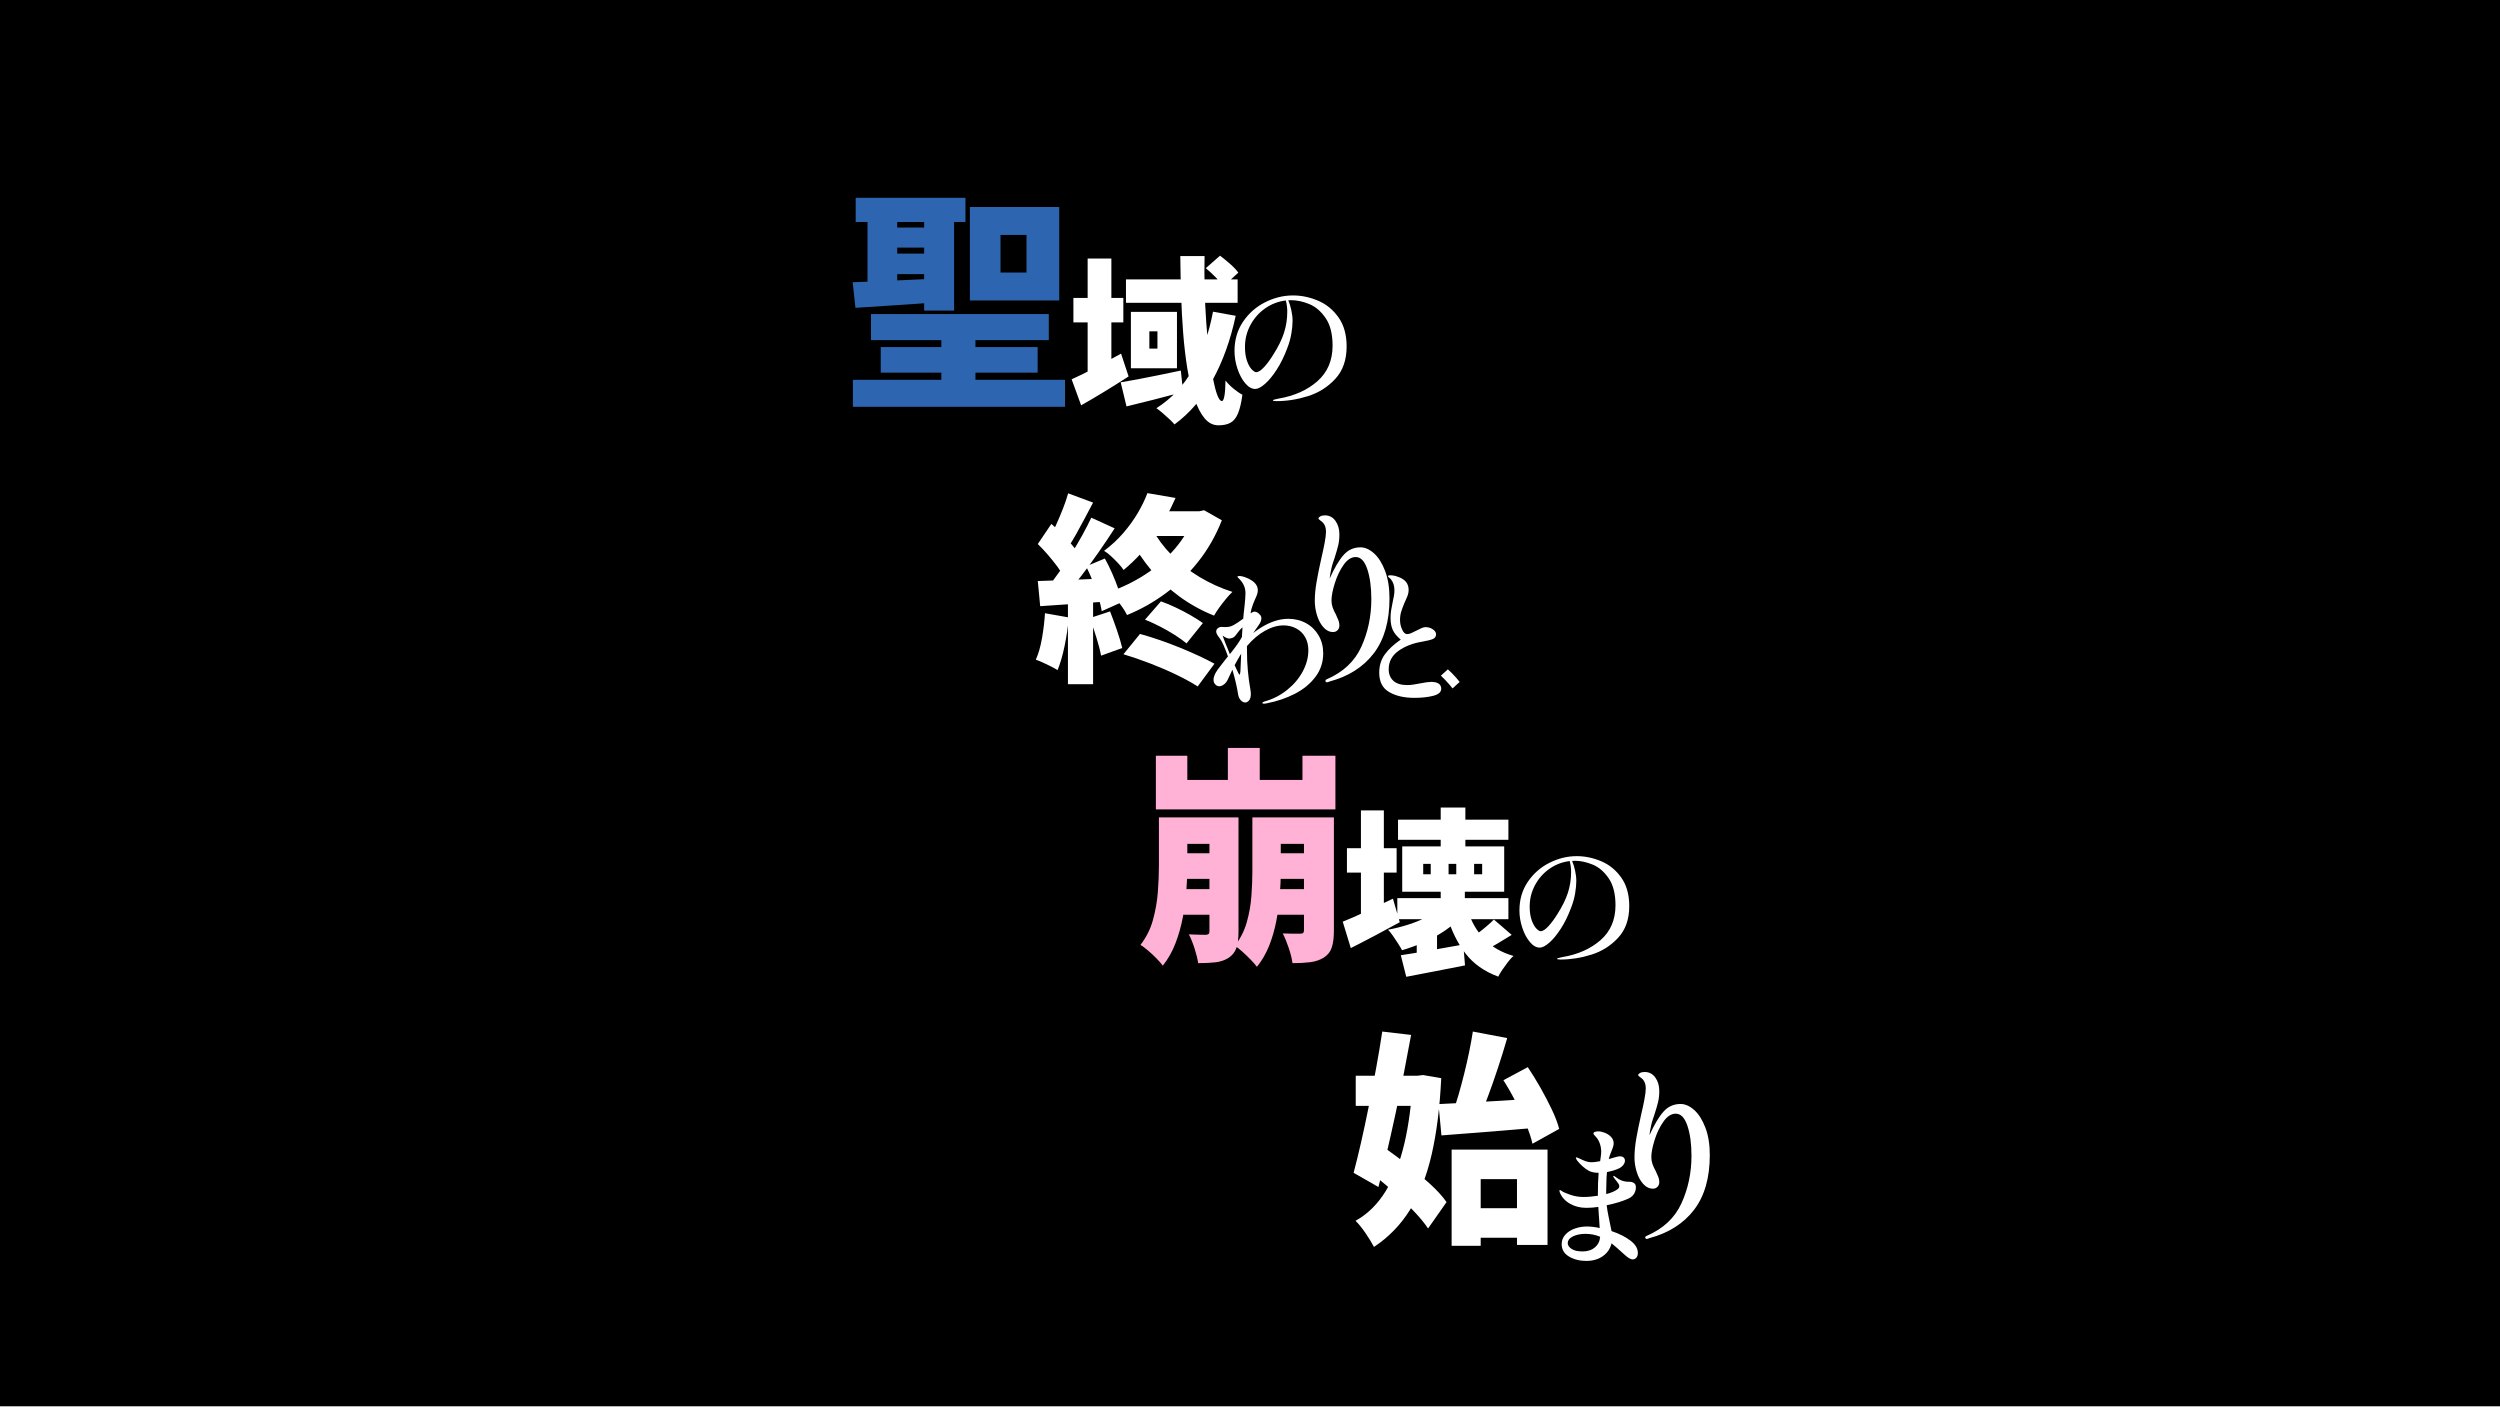
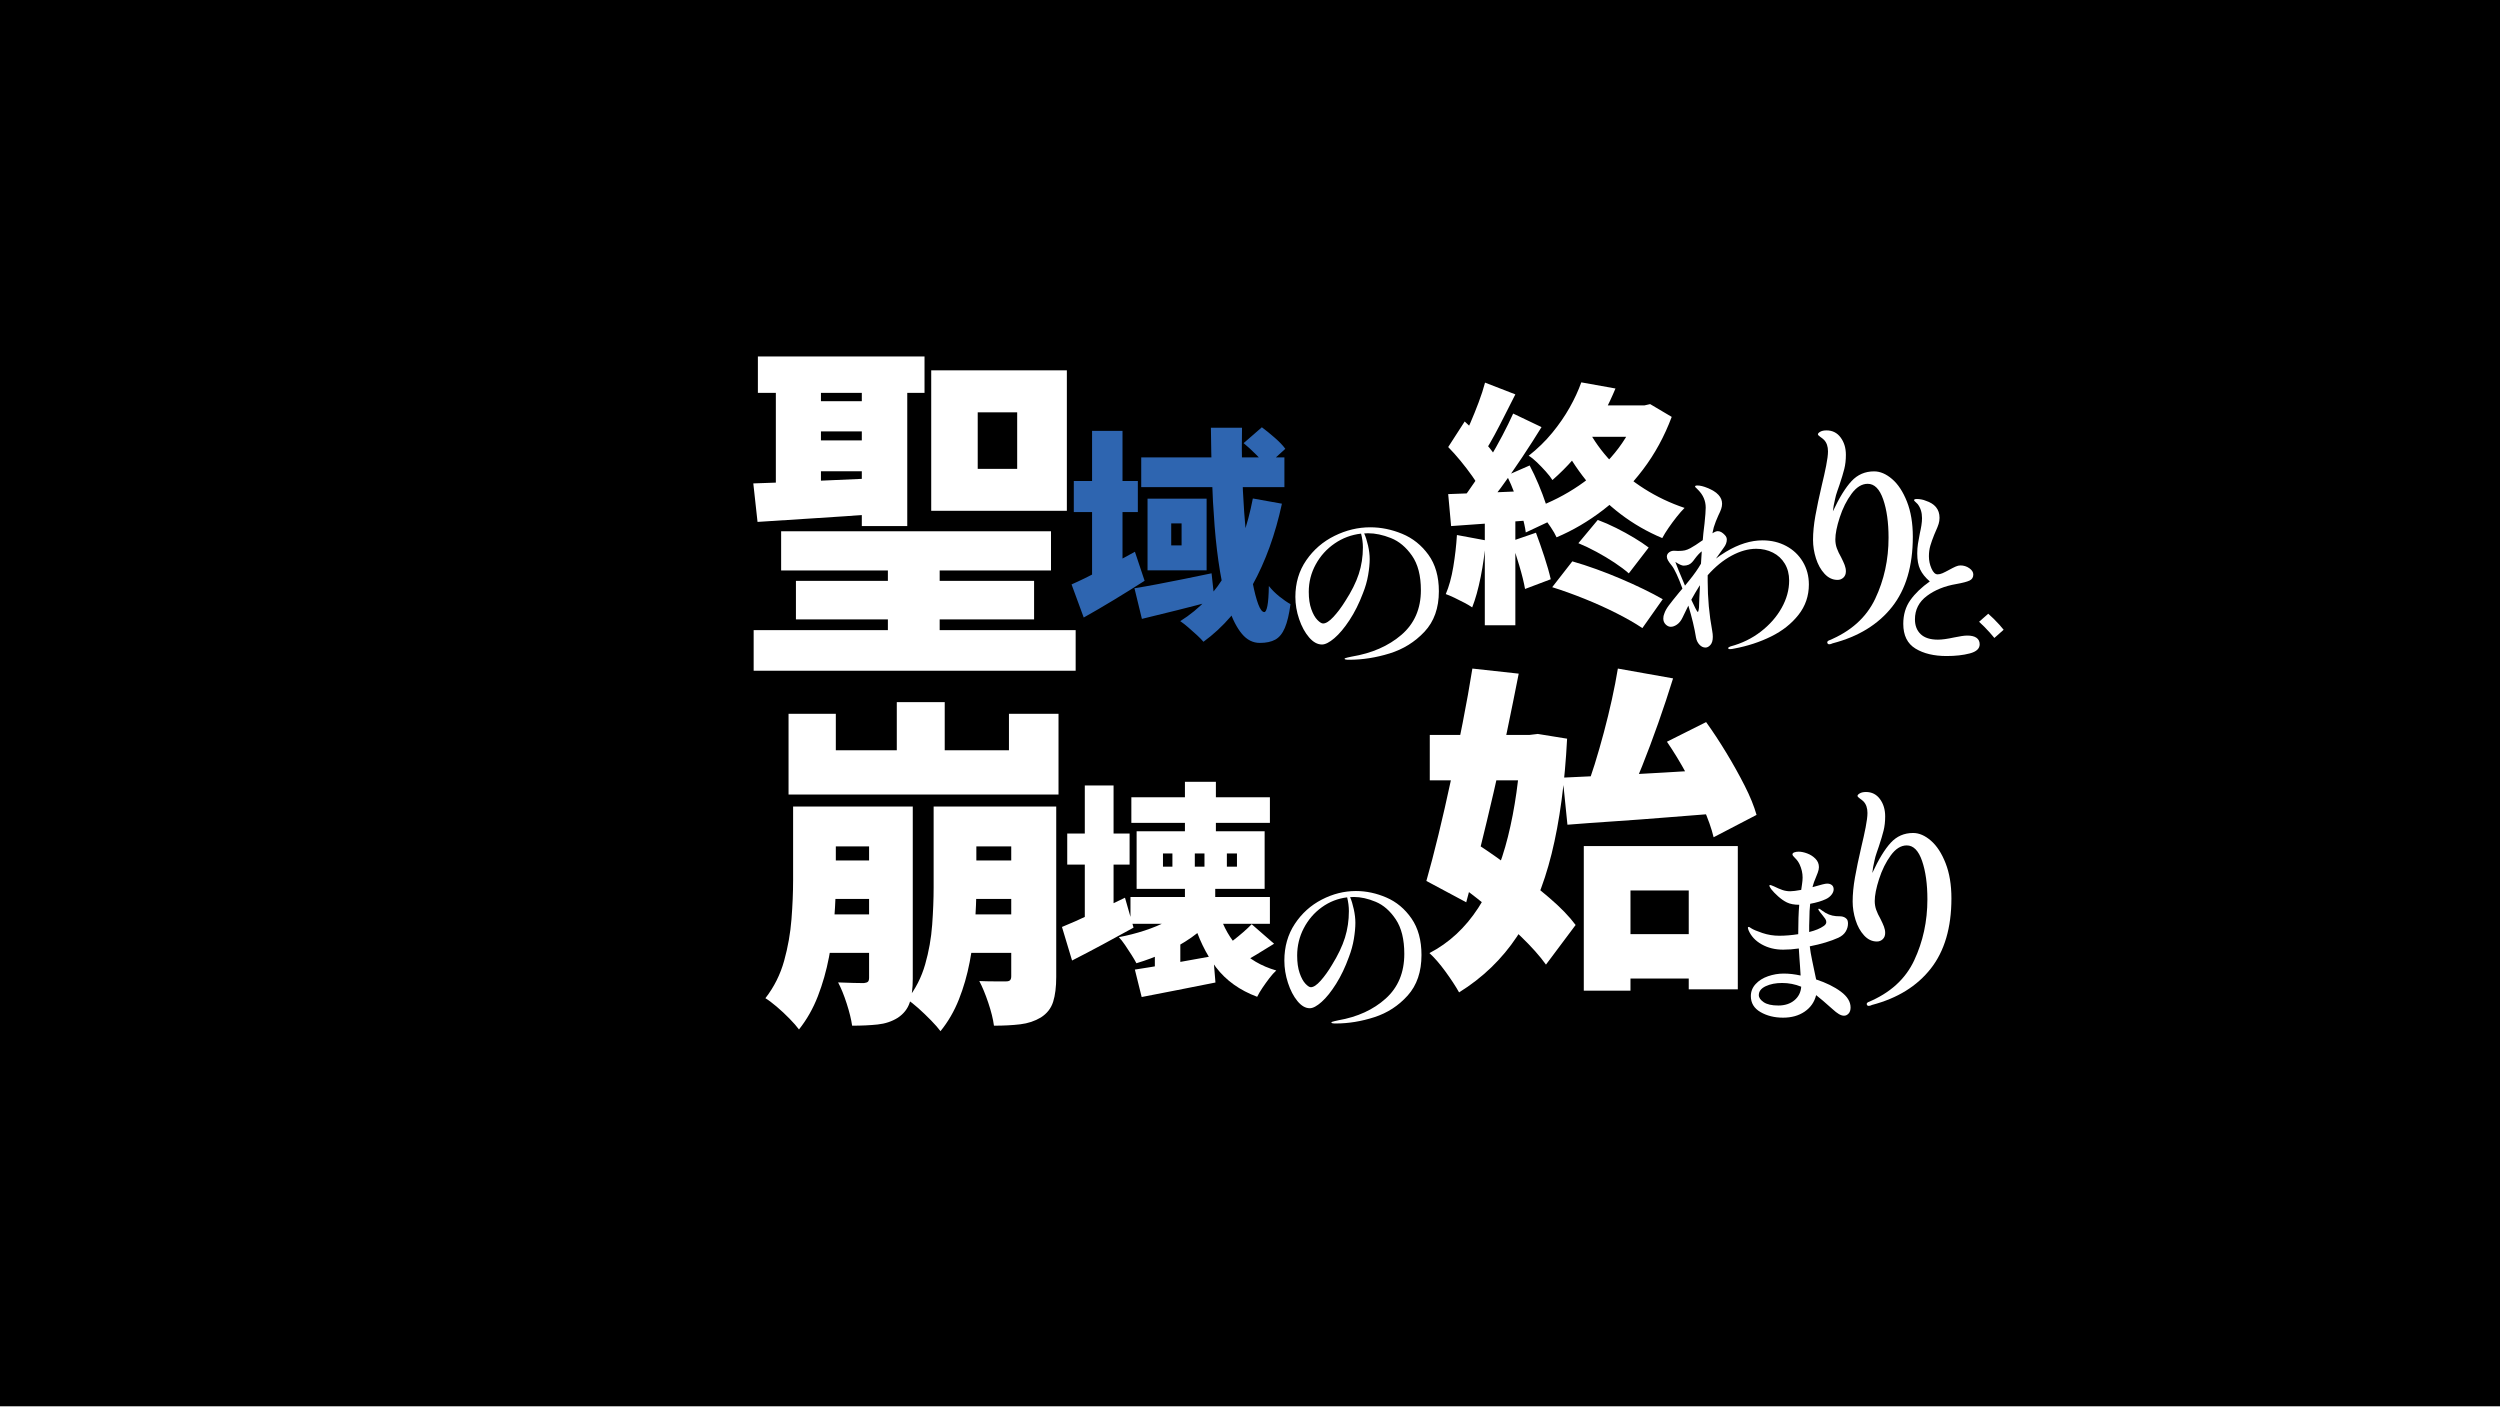
<svg xmlns="http://www.w3.org/2000/svg" width="1200" height="675" viewBox="0 0 1200 675">
  <rect width="100%" height="100%" fill="#000000" />
-   <path d="M55 822H528V717H55ZM180 693H401V606H180ZM180 580H401V491H180ZM350 765H479V333H350ZM106 766H234V424L106 408ZM42 456Q110 458 203.0 462.5Q296 467 392 471V368Q303 361 214.5 355.5Q126 350 54 345ZM679 661V498H791V661ZM547 782H932V377H547ZM121 318H887V205H121ZM163 175H839V64H163ZM43 33H957V-84H43ZM424 270H571V-41H424Z" fill="#2e65b0" transform="matrix(0.1114097 0 0 -0.1107426 404.599 185.9664)" />
-   <path d="M31 619H315V482H31ZM112 840H247V169H112ZM21 163Q74 186 150.0 225.5Q226 265 302 307L345 179Q279 137 208.5 94.5Q138 52 75 17ZM330 723H965V592H330ZM300 146Q344 153 399.5 163.5Q455 174 517.5 186.5Q580 199 642 212L655 92Q573 70 488.5 49.0Q404 28 333 11ZM639 854H777Q775 764 777.5 669.0Q780 574 786.5 483.0Q793 392 802.5 312.0Q812 232 824.0 171.0Q836 110 849.0 75.5Q862 41 876 41Q884 41 889.5 68.0Q895 95 896 156Q916 131 943.0 109.5Q970 88 992 76Q983 9 967.0 -28.5Q951 -66 924.5 -80.5Q898 -95 856 -95Q810 -95 776.5 -55.0Q743 -15 719.0 56.0Q695 127 679.5 220.0Q664 313 655.5 419.5Q647 526 643.5 637.0Q640 748 639 854ZM784 786 865 856Q892 836 922.5 809.5Q953 783 969 761L884 684Q869 706 840.0 735.0Q811 764 784 786ZM825 542 954 519Q910 316 823.5 160.5Q737 5 606 -90Q596 -78 577.0 -60.5Q558 -43 538.0 -26.0Q518 -9 503 1Q633 82 711.5 221.0Q790 360 825 542ZM463 432V335H509V432ZM358 541H620V225H358Z" fill="#ffffff" transform="matrix(0.084401 0 0 -0.085623 512.6137 196.0184)" />
-   <path d="M891 356Q891 221 812.5 138.5Q734 56 622.5 22.0Q511 -12 402 -12Q377 -12 377 -7Q377 -3 395.0 0.5Q413 4 416 5Q581 32 687.0 122.0Q793 212 793 362Q793 479 744.5 547.5Q696 616 630.0 642.0Q564 668 505 668Q491 668 484 667Q496 641 505.0 602.0Q514 563 514 529Q514 492 505.5 443.0Q497 394 477 345Q446 264 404.0 201.0Q362 138 321.5 104.0Q281 70 254 70Q217 70 183.5 108.5Q150 147 129.5 206.5Q109 266 109 326Q109 438 168.5 523.0Q228 608 322.5 654.0Q417 700 517 700Q605 700 691.0 665.0Q777 630 834.0 552.5Q891 475 891 356ZM467 666Q388 657 323.0 613.0Q258 569 220.0 500.5Q182 432 182 353Q182 298 196.0 259.5Q210 221 229.0 202.0Q248 183 260 183Q283 183 316.0 218.0Q349 253 380 302Q432 381 454.5 449.0Q477 517 477 592Q477 628 467 666Z" fill="#ffffff" transform="matrix(0.068821 0 0 -0.0712493 585.0621 191.6854)" />
-   <path d="M557 226 637 317Q674 304 713.0 285.5Q752 267 787.0 247.0Q822 227 847 209L765 108Q741 128 706.0 150.0Q671 172 632.0 192.0Q593 212 557 226ZM449 54 532 155Q580 142 631.0 124.5Q682 107 731.5 87.0Q781 67 825.5 46.5Q870 26 905 7L821 -106Q777 -78 714.5 -48.0Q652 -18 582.5 8.5Q513 35 449 54ZM569 855 710 831Q667 733 605.0 641.5Q543 550 450 473Q440 488 422.5 506.5Q405 525 386.5 542.0Q368 559 352 568Q407 609 449.0 657.5Q491 706 521.0 756.5Q551 807 569 855ZM606 765H841V642H545ZM803 765H830L853 770L942 720Q897 606 823.5 514.0Q750 422 658.5 355.5Q567 289 467 249Q459 266 443.5 288.0Q428 310 410.5 331.0Q393 352 379 364Q475 397 559.5 451.5Q644 506 707.5 579.5Q771 653 803 741ZM595 674Q632 606 692.0 545.5Q752 485 829.5 438.5Q907 392 995 364Q980 350 962.5 329.0Q945 308 929.0 286.0Q913 264 903 246Q810 283 731.0 340.0Q652 397 589.0 471.5Q526 546 480 634ZM172 854 297 808Q276 769 254.0 727.5Q232 686 211.0 649.0Q190 612 171 584L75 625Q93 656 111.0 695.5Q129 735 145.5 776.5Q162 818 172 854ZM288 733 405 680Q368 623 324.5 561.0Q281 499 237.5 443.0Q194 387 155 344L72 390Q100 424 130.0 466.5Q160 509 189.0 555.0Q218 601 243.5 647.0Q269 693 288 733ZM20 602 88 702Q114 680 141.0 652.5Q168 625 191.0 598.0Q214 571 226 548L152 435Q141 459 119.0 488.5Q97 518 71.0 548.0Q45 578 20 602ZM262 491 356 530Q375 496 392.5 456.5Q410 417 423.0 380.0Q436 343 441 313L340 268Q336 298 324.0 336.5Q312 375 296.0 415.5Q280 456 262 491ZM20 418Q91 420 190.5 424.0Q290 428 391 432L390 318Q296 311 202.0 304.5Q108 298 32 293ZM281 234 382 267Q399 224 416.5 173.5Q434 123 443 85L337 47Q330 85 313.5 137.5Q297 190 281 234ZM56 258 175 237Q169 165 154.0 94.0Q139 23 119 -25Q107 -17 87.0 -7.0Q67 3 46.0 12.5Q25 22 10 27Q30 71 41.0 133.5Q52 196 56 258ZM171 351H297V-95H171Z" fill="#ffffff" transform="matrix(0.0958165 0 0 -0.0965536 496.2258 319.2558)" />
-   <path d="M866 321Q866 233 813.0 165.5Q760 98 674.5 55.5Q589 13 488 -6Q476 -9 466 -9Q457 -9 457 -4Q457 1 469 5Q555 28 622.5 80.5Q690 133 728.0 201.5Q766 270 766 341Q766 390 744.0 427.0Q722 464 683.5 483.5Q645 503 599 503Q539 503 474.5 468.0Q410 433 353 368V338Q353 208 376 84Q379 68 379 54Q379 26 367.0 12.5Q355 -1 342 -1Q325 -1 311.5 13.5Q298 28 294 49Q282 124 255 213L225 151Q214 128 197.5 116.5Q181 105 166 105Q152 105 140.0 117.0Q128 129 128 147Q128 161 133 172Q139 191 156.0 214.0Q173 237 209 281L225 300Q210 342 195.5 373.5Q181 405 171 417Q158 433 152.0 443.5Q146 454 146 463Q146 476 157.0 484.5Q168 493 182 493L203 492Q225 492 237.5 495.0Q250 498 265 506Q289 519 328 547Q330 577 337 632Q343 689 343 713Q343 765 304 804Q301 808 295.0 813.0Q289 818 289 821Q289 826 301 826Q322 826 353 813Q426 783 426 733Q426 720 421.5 706.5Q417 693 407 673Q393 642 384 613Q381 601 377 582Q394 593 404 593Q422 593 440 573Q450 563 450 550Q450 529 434 508L395 453Q415 469 446 488Q542 546 631 546Q698 546 751.5 517.0Q805 488 835.5 436.5Q866 385 866 321ZM238 315 259 341Q297 388 319 427Q321 448 323 490Q307 478 287 451Q281 442 273.5 434.0Q266 426 257 422Q245 417 231 417Q218 417 189 436Q197 412 238 315ZM314 317 309 310Q292 283 270 243Q295 188 302 181Q305 179 307.0 190.0Q309 201 309 203Q310 246 314 317Z" fill="#ffffff" transform="matrix(0.0713454 0 0 -0.0734251 573.3579 337.1209)" />
-   <path d="M702 384Q702 204 617.0 96.0Q532 -12 375 -53Q367 -57 361 -57Q357 -57 355.0 -54.5Q353 -52 353 -49Q353 -45 358 -42Q494 14 548.5 129.5Q603 245 603 380Q603 474 581.0 537.5Q559 601 518 601Q482 601 452.0 560.0Q422 519 404.0 463.5Q386 408 386 373Q386 354 392.0 337.0Q398 320 410 299Q419 281 424.0 268.0Q429 255 429 242Q429 226 419.0 216.5Q409 207 395 207Q365 207 342.0 232.0Q319 257 307.0 295.0Q295 333 295 371Q295 416 304.5 469.5Q314 523 331 596Q341 637 348.5 675.0Q356 713 356 734Q356 764 340 781Q334 787 324.5 793.5Q315 800 315 804Q315 809 324.5 814.5Q334 820 350 820Q386 820 407.5 791.0Q429 762 429 720Q429 688 422.5 662.0Q416 636 403 597Q400 588 394.0 571.0Q388 554 385 539Q378 510 376 488Q415 572 452.0 612.0Q489 652 544 652Q581 652 617.5 620.5Q654 589 678.0 528.0Q702 467 702 384Z" fill="#ffffff" transform="matrix(0.0880976 0 0 -0.0913734 605.1143 322.2947)" />
-   <path d="M290 145Q290 219 330.0 272.5Q370 326 440 373Q402 404 385.5 437.5Q369 471 369 523Q369 551 373.0 575.0Q377 599 384 633Q389 653 392.5 674.0Q396 695 396 713Q396 759 371 789Q365 795 358.0 801.0Q351 807 351 809Q351 813 355.0 814.5Q359 816 368 816Q379 816 393.0 813.5Q407 811 416 807Q495 783 495 715Q495 698 490.0 682.5Q485 667 474 644L465 624Q451 591 443.0 565.0Q435 539 435 508Q435 474 449.5 442.5Q464 411 484 411Q497 411 511.5 417.0Q526 423 549 435Q572 447 586.5 453.0Q601 459 613 459Q641 459 663.5 444.0Q686 429 686 410Q686 387 664.5 377.5Q643 368 590 359Q491 343 423.5 295.0Q356 247 356 169Q356 119 388.5 89.5Q421 60 486 60Q520 60 578 72Q628 82 652 82Q686 82 704.0 70.0Q722 58 722 35Q722 0 666.0 -14.0Q610 -28 535 -28Q428 -28 359.0 12.0Q290 52 290 145Z" fill="#ffffff" transform="matrix(0.0688818 0 0 -0.0697023 642.0511 333.0175)" />
-   <path d="M245 -76Q216 -40 179.5 -1.0Q143 38 105.5 75.5Q68 113 33 143L160 252Q195 223 236.5 183.0Q278 143 315.0 103.0Q352 63 374 35Z" fill="#ffffff" transform="matrix(0.0264313 0 0 -0.0279088 690.7452 328.3127)" />
-   <path d="M180 551H406V435H180ZM180 237H406V125H180ZM180 394H406V282H180ZM338 551H472V50Q472 7 462.5 -20.0Q453 -47 426 -64Q399 -80 364.5 -83.5Q330 -87 286 -87Q282 -60 269.5 -23.0Q257 14 243 39Q266 38 290.0 37.5Q314 37 322 37Q331 38 334.5 41.0Q338 44 338 53ZM105 551H236V335Q236 286 231.5 229.0Q227 172 215.0 112.5Q203 53 181.0 -1.0Q159 -55 123 -98Q113 -85 94.0 -66.5Q75 -48 54.5 -31.5Q34 -15 20 -7Q60 42 77.5 102.0Q95 162 100.0 223.0Q105 284 105 337ZM602 551H832V435H602ZM602 237H832V125H602ZM602 394H832V282H602ZM774 551H912V55Q912 11 902.5 -17.5Q893 -46 865 -63Q837 -79 801.5 -83.0Q766 -87 721 -87Q717 -58 703.5 -20.0Q690 18 676 43Q699 42 724.0 42.0Q749 42 758 42Q767 42 770.5 45.5Q774 49 774 57ZM536 551H667V314Q667 266 662.5 210.5Q658 155 646.5 98.0Q635 41 613.5 -10.5Q592 -62 557 -103Q547 -90 528.0 -71.5Q509 -53 489.0 -36.0Q469 -19 455 -11Q493 35 510.0 91.5Q527 148 531.5 206.5Q536 265 536 316ZM91 821H236V715H767V821H919V586H91ZM423 855H570V648H423Z" fill="#ffb2d6" transform="matrix(0.1040818 0 0 -0.1096559 545.3495 452.7703)" />
-   <path d="M332 788H963V675H332ZM576 856H717V581H576ZM328 348H963V230H328ZM576 392H714V284H576ZM767 540V482H813V540ZM621 540V482H665V540ZM476 540V482H519V540ZM356 638H939V384H356ZM348 28Q417 38 512.5 54.5Q608 71 705 88L715 -29Q629 -46 540.5 -62.5Q452 -79 379 -93ZM732 276Q761 185 825.0 119.0Q889 53 992 24Q977 11 960.5 -10.0Q944 -31 929.0 -52.5Q914 -74 905 -92Q786 -49 717.5 38.0Q649 125 611 252ZM572 296 700 253Q661 207 605.5 169.5Q550 132 485.5 103.5Q421 75 355 56Q347 71 333.0 92.5Q319 114 303.5 136.0Q288 158 275 171Q335 182 392.0 200.0Q449 218 496.0 242.0Q543 266 572 296ZM880 228 982 142Q940 117 900.5 93.5Q861 70 829 55L752 126Q772 139 795.5 156.5Q819 174 841.5 193.0Q864 212 880 228ZM40 628H324V491H40ZM120 840H251V169H120ZM16 216Q70 237 147.5 272.5Q225 308 303 345L342 213Q273 176 200.0 138.0Q127 100 62 68ZM439 122 507 190 555 174V-22H439Z" fill="#ffffff" transform="matrix(0.0839656 0 0 -0.085623 643.1725 460.904)" />
-   <path d="M891 356Q891 221 812.5 138.5Q734 56 622.5 22.0Q511 -12 402 -12Q377 -12 377 -7Q377 -3 395.0 0.5Q413 4 416 5Q581 32 687.0 122.0Q793 212 793 362Q793 479 744.5 547.5Q696 616 630.0 642.0Q564 668 505 668Q491 668 484 667Q496 641 505.0 602.0Q514 563 514 529Q514 492 505.5 443.0Q497 394 477 345Q446 264 404.0 201.0Q362 138 321.5 104.0Q281 70 254 70Q217 70 183.5 108.5Q150 147 129.5 206.5Q109 266 109 326Q109 438 168.5 523.0Q228 608 322.5 654.0Q417 700 517 700Q605 700 691.0 665.0Q777 630 834.0 552.5Q891 475 891 356ZM467 666Q388 657 323.0 613.0Q258 569 220.0 500.5Q182 432 182 353Q182 298 196.0 259.5Q210 221 229.0 202.0Q248 183 260 183Q283 183 316.0 218.0Q349 253 380 302Q432 381 454.5 449.0Q477 517 477 592Q477 628 467 666Z" fill="#ffffff" transform="matrix(0.0674085 0 0 -0.0697023 721.9807 459.7408)" />
-   <path d="M560 72H862V-59H560ZM488 332H940V-91H796V201H625V-95H488ZM426 534Q486 537 562.5 540.5Q639 544 723.0 549.0Q807 554 889 559L888 429Q810 423 730.5 416.5Q651 410 576.5 405.0Q502 400 440 395ZM732 640 847 698Q877 656 906.5 607.0Q936 558 960.0 510.5Q984 463 995 424L869 358Q860 396 838.5 445.0Q817 494 789.5 545.0Q762 596 732 640ZM588 856 750 827Q730 762 706.5 695.0Q683 628 659.0 567.5Q635 507 613 460L491 490Q506 528 520.0 573.5Q534 619 547.0 668.0Q560 717 570.5 765.0Q581 813 588 856ZM36 660H356V526H36ZM161 856 297 841Q281 759 262.5 669.5Q244 580 223.5 491.0Q203 402 182.5 319.0Q162 236 143 166L26 229Q43 289 61.5 365.5Q80 442 98.0 526.5Q116 611 132.5 695.5Q149 780 161 856ZM96 236 175 338Q225 305 281.0 263.5Q337 222 386.5 179.5Q436 137 464 99L377 -18Q350 20 303.0 65.5Q256 111 201.5 156.0Q147 201 96 236ZM304 660H328L353 663L439 649Q429 453 393.5 309.0Q358 165 292.0 65.0Q226 -35 122 -100Q107 -73 82.0 -38.5Q57 -4 35 16Q121 61 178.0 149.0Q235 237 265.5 360.0Q296 483 304 634Z" fill="#ffffff" transform="matrix(0.1018378 0 0 -0.1081465 647.0855 587.7164)" />
-   <path d="M736 18Q736 -2 726.0 -13.0Q716 -24 703 -24Q691 -24 677.0 -15.5Q663 -7 646 9Q591 59 563 81Q550 28 505.5 -3.0Q461 -34 397 -34Q332 -34 283.5 -5.5Q235 23 235 76Q235 111 259.0 137.5Q283 164 321.5 177.5Q360 191 400 191Q441 191 485 181Q484 206 482.0 229.0Q480 252 479 271L476 319Q436 313 397 313Q337 313 289.5 340.0Q242 367 223 413Q220 422 220 424Q220 429 224 429Q227 429 231.0 426.0Q235 423 237 422Q252 412 293.0 398.0Q334 384 378 384Q422 384 473 392V395Q473 482 478 542Q440 542 416 554Q394 565 372.0 585.0Q350 605 337 622Q335 625 331.5 631.0Q328 637 328 639Q328 643 332 643Q335 643 351 636Q375 624 393.5 617.5Q412 611 433 611Q451 611 488 618Q489 626 492.0 646.0Q495 666 495 681Q495 715 480 748Q471 767 457.5 780.0Q444 793 444 799Q444 806 453.5 809.5Q463 813 475 813Q494 813 518.0 804.0Q542 795 559.5 777.0Q577 759 577 734Q577 722 571.0 705.5Q565 689 563 685Q550 654 546 637L545 632L595 646Q611 650 618 650Q633 650 642.0 642.5Q651 635 651 621Q651 607 640.0 593.0Q629 579 612 571Q581 556 533 547Q529 512 529 470Q528 459 528 436V403Q575 415 600 433Q614 442 614 454Q614 462 609.0 470.0Q604 478 596.0 487.5Q588 497 583 504Q580 508 577.0 512.5Q574 517 574 519Q574 522 577 522Q581 522 595 511Q626 487 663 484Q675 483 688 483Q706 481 716 470Q723 463 723 446Q723 425 711.5 405.5Q700 386 675 374Q616 347 531 330Q535 296 542.5 260.5Q550 225 552 214L563 161Q638 136 687.0 99.0Q736 62 736 18ZM488 124Q442 143 392 143Q344 143 309.5 126.5Q275 110 275 81Q275 62 299.5 45.0Q324 28 373 28Q422 28 453.5 54.5Q485 81 488 124Z" fill="#ffffff" transform="matrix(0.0729961 0 0 -0.0734251 732.4456 602.7449)" />
-   <path d="M702 384Q702 204 617.0 96.0Q532 -12 375 -53Q367 -57 361 -57Q357 -57 355.0 -54.5Q353 -52 353 -49Q353 -45 358 -42Q494 14 548.5 129.5Q603 245 603 380Q603 474 581.0 537.5Q559 601 518 601Q482 601 452.0 560.0Q422 519 404.0 463.5Q386 408 386 373Q386 354 392.0 337.0Q398 320 410 299Q419 281 424.0 268.0Q429 255 429 242Q429 226 419.0 216.5Q409 207 395 207Q365 207 342.0 232.0Q319 257 307.0 295.0Q295 333 295 371Q295 416 304.5 469.5Q314 523 331 596Q341 637 348.5 675.0Q356 713 356 734Q356 764 340 781Q334 787 324.5 793.5Q315 800 315 804Q315 809 324.5 814.5Q334 820 350 820Q386 820 407.5 791.0Q429 762 429 720Q429 688 422.5 662.0Q416 636 403 597Q400 588 394.0 571.0Q388 554 385 539Q378 510 376 488Q415 572 452.0 612.0Q489 652 544 652Q581 652 617.5 620.5Q654 589 678.0 528.0Q702 467 702 384Z" fill="#ffffff" transform="matrix(0.0888139 0 0 -0.0913734 758.355 589.4799)" />
+   <path d="M55 822H528V717H55ZM180 693H401V606H180ZM180 580H401V491H180ZM350 765H479V333H350ZM106 766H234V424L106 408ZM42 456Q110 458 203.0 462.5Q296 467 392 471V368Q303 361 214.5 355.5Q126 350 54 345ZM679 661V498H791V661ZM547 782H932V377H547ZM121 318H887V205H121ZM163 175H839V64H163ZM43 33H957V-84H43ZM424 270H571V-41H424Z" fill="#ffffff" transform="matrix(0.1691065 0 0 -0.1664934 354.4825 307.9556)" />
+   <path d="M31 619H315V482H31ZM112 840H247V169H112ZM21 163Q74 186 150.0 225.5Q226 265 302 307L345 179Q279 137 208.5 94.5Q138 52 75 17ZM330 723H965V592H330ZM300 146Q344 153 399.5 163.5Q455 174 517.5 186.5Q580 199 642 212L655 92Q573 70 488.5 49.0Q404 28 333 11ZM639 854H777Q775 764 777.5 669.0Q780 574 786.5 483.0Q793 392 802.5 312.0Q812 232 824.0 171.0Q836 110 849.0 75.5Q862 41 876 41Q884 41 889.5 68.0Q895 95 896 156Q916 131 943.0 109.5Q970 88 992 76Q983 9 967.0 -28.5Q951 -66 924.5 -80.5Q898 -95 856 -95Q810 -95 776.5 -55.0Q743 -15 719.0 56.0Q695 127 679.5 220.0Q664 313 655.5 419.5Q647 526 643.5 637.0Q640 748 639 854ZM784 786 865 856Q892 836 922.5 809.5Q953 783 969 761L884 684Q869 706 840.0 735.0Q811 764 784 786ZM825 542 954 519Q910 316 823.5 160.5Q737 5 606 -90Q596 -78 577.0 -60.5Q558 -43 538.0 -26.0Q518 -9 503 1Q633 82 711.5 221.0Q790 360 825 542ZM463 432V335H509V432ZM358 541H620V225H358Z" fill="#2e65b0" transform="matrix(0.1082344 0 0 -0.1088432 512.0715 298.2591)" />
+   <path d="M891 356Q891 221 812.5 138.5Q734 56 622.5 22.0Q511 -12 402 -12Q377 -12 377 -7Q377 -3 395.0 0.5Q413 4 416 5Q581 32 687.0 122.0Q793 212 793 362Q793 479 744.5 547.5Q696 616 630.0 642.0Q564 668 505 668Q491 668 484 667Q496 641 505.0 602.0Q514 563 514 529Q514 492 505.5 443.0Q497 394 477 345Q446 264 404.0 201.0Q362 138 321.5 104.0Q281 70 254 70Q217 70 183.5 108.5Q150 147 129.5 206.5Q109 266 109 326Q109 438 168.5 523.0Q228 608 322.5 654.0Q417 700 517 700Q605 700 691.0 665.0Q777 630 834.0 552.5Q891 475 891 356ZM467 666Q388 657 323.0 613.0Q258 569 220.0 500.5Q182 432 182 353Q182 298 196.0 259.5Q210 221 229.0 202.0Q248 183 260 183Q283 183 316.0 218.0Q349 253 380 302Q432 381 454.5 449.0Q477 517 477 592Q477 628 467 666Z" fill="#ffffff" transform="matrix(0.0880815 0 0 -0.0893044 612.1771 315.6158)" />
+   <path d="M557 226 637 317Q674 304 713.0 285.5Q752 267 787.0 247.0Q822 227 847 209L765 108Q741 128 706.0 150.0Q671 172 632.0 192.0Q593 212 557 226ZM449 54 532 155Q580 142 631.0 124.5Q682 107 731.5 87.0Q781 67 825.5 46.5Q870 26 905 7L821 -106Q777 -78 714.5 -48.0Q652 -18 582.5 8.5Q513 35 449 54ZM569 855 710 831Q667 733 605.0 641.5Q543 550 450 473Q440 488 422.5 506.5Q405 525 386.5 542.0Q368 559 352 568Q407 609 449.0 657.5Q491 706 521.0 756.5Q551 807 569 855ZM606 765H841V642H545ZM803 765H830L853 770L942 720Q897 606 823.5 514.0Q750 422 658.5 355.5Q567 289 467 249Q459 266 443.5 288.0Q428 310 410.5 331.0Q393 352 379 364Q475 397 559.5 451.5Q644 506 707.5 579.5Q771 653 803 741ZM595 674Q632 606 692.0 545.5Q752 485 829.5 438.5Q907 392 995 364Q980 350 962.5 329.0Q945 308 929.0 286.0Q913 264 903 246Q810 283 731.0 340.0Q652 397 589.0 471.5Q526 546 480 634ZM172 854 297 808Q276 769 254.0 727.5Q232 686 211.0 649.0Q190 612 171 584L75 625Q93 656 111.0 695.5Q129 735 145.5 776.5Q162 818 172 854ZM288 733 405 680Q368 623 324.5 561.0Q281 499 237.5 443.0Q194 387 155 344L72 390Q100 424 130.0 466.5Q160 509 189.0 555.0Q218 601 243.5 647.0Q269 693 288 733ZM20 602 88 702Q114 680 141.0 652.5Q168 625 191.0 598.0Q214 571 226 548L152 435Q141 459 119.0 488.5Q97 518 71.0 548.0Q45 578 20 602ZM262 491 356 530Q375 496 392.5 456.5Q410 417 423.0 380.0Q436 343 441 313L340 268Q336 298 324.0 336.5Q312 375 296.0 415.5Q280 456 262 491ZM20 418Q91 420 190.5 424.0Q290 428 391 432L390 318Q296 311 202.0 304.5Q108 298 32 293ZM281 234 382 267Q399 224 416.5 173.5Q434 123 443 85L337 47Q330 85 313.5 137.5Q297 190 281 234ZM56 258 175 237Q169 165 154.0 94.0Q139 23 119 -25Q107 -17 87.0 -7.0Q67 3 46.0 12.5Q25 22 10 27Q30 71 41.0 133.5Q52 196 56 258ZM171 351H297V-95H171Z" fill="#ffffff" transform="matrix(0.1163654 0 0 -0.1227381 692.8073 288.4752)" />
+   <path d="M866 321Q866 233 813.0 165.5Q760 98 674.5 55.5Q589 13 488 -6Q476 -9 466 -9Q457 -9 457 -4Q457 1 469 5Q555 28 622.5 80.5Q690 133 728.0 201.5Q766 270 766 341Q766 390 744.0 427.0Q722 464 683.5 483.5Q645 503 599 503Q539 503 474.5 468.0Q410 433 353 368V338Q353 208 376 84Q379 68 379 54Q379 26 367.0 12.5Q355 -1 342 -1Q325 -1 311.5 13.5Q298 28 294 49Q282 124 255 213L225 151Q214 128 197.5 116.5Q181 105 166 105Q152 105 140.0 117.0Q128 129 128 147Q128 161 133 172Q139 191 156.0 214.0Q173 237 209 281L225 300Q210 342 195.5 373.5Q181 405 171 417Q158 433 152.0 443.5Q146 454 146 463Q146 476 157.0 484.5Q168 493 182 493L203 492Q225 492 237.5 495.0Q250 498 265 506Q289 519 328 547Q330 577 337 632Q343 689 343 713Q343 765 304 804Q301 808 295.0 813.0Q289 818 289 821Q289 826 301 826Q322 826 353 813Q426 783 426 733Q426 720 421.5 706.5Q417 693 407 673Q393 642 384 613Q381 601 377 582Q394 593 404 593Q422 593 440 573Q450 563 450 550Q450 529 434 508L395 453Q415 469 446 488Q542 546 631 546Q698 546 751.5 517.0Q805 488 835.5 436.5Q866 385 866 321ZM238 315 259 341Q297 388 319 427Q321 448 323 490Q307 478 287 451Q281 442 273.5 434.0Q266 426 257 422Q245 417 231 417Q218 417 189 436Q197 412 238 315ZM314 317 309 310Q292 283 270 243Q295 188 302 181Q305 179 307.0 190.0Q309 201 309 203Q310 246 314 317Z" fill="#ffffff" transform="matrix(0.094681 0 0 -0.0940741 786.2647 310.7377)" />
+   <path d="M702 384Q702 204 617.0 96.0Q532 -12 375 -53Q367 -57 361 -57Q357 -57 355.0 -54.5Q353 -52 353 -49Q353 -45 358 -42Q494 14 548.5 129.5Q603 245 603 380Q603 474 581.0 537.5Q559 601 518 601Q482 601 452.0 560.0Q422 519 404.0 463.5Q386 408 386 373Q386 354 392.0 337.0Q398 320 410 299Q419 281 424.0 268.0Q429 255 429 242Q429 226 419.0 216.5Q409 207 395 207Q365 207 342.0 232.0Q319 257 307.0 295.0Q295 333 295 371Q295 416 304.5 469.5Q314 523 331 596Q341 637 348.5 675.0Q356 713 356 734Q356 764 340 781Q334 787 324.5 793.5Q315 800 315 804Q315 809 324.5 814.5Q334 820 350 820Q386 820 407.5 791.0Q429 762 429 720Q429 688 422.5 662.0Q416 636 403 597Q400 588 394.0 571.0Q388 554 385 539Q378 510 376 488Q415 572 452.0 612.0Q489 652 544 652Q581 652 617.5 620.5Q654 589 678.0 528.0Q702 467 702 384Z" fill="#ffffff" transform="matrix(0.1176954 0 0 -0.11707 835.534 302.5864)" />
+   <path d="M290 145Q290 219 330.0 272.5Q370 326 440 373Q402 404 385.5 437.5Q369 471 369 523Q369 551 373.0 575.0Q377 599 384 633Q389 653 392.5 674.0Q396 695 396 713Q396 759 371 789Q365 795 358.0 801.0Q351 807 351 809Q351 813 355.0 814.5Q359 816 368 816Q379 816 393.0 813.5Q407 811 416 807Q495 783 495 715Q495 698 490.0 682.5Q485 667 474 644L465 624Q451 591 443.0 565.0Q435 539 435 508Q435 474 449.5 442.5Q464 411 484 411Q497 411 511.5 417.0Q526 423 549 435Q572 447 586.5 453.0Q601 459 613 459Q641 459 663.5 444.0Q686 429 686 410Q686 387 664.5 377.5Q643 368 590 359Q491 343 423.5 295.0Q356 247 356 169Q356 119 388.5 89.5Q421 60 486 60Q520 60 578 72Q628 82 652 82Q686 82 704.0 70.0Q722 58 722 35Q722 0 666.0 -14.0Q610 -28 535 -28Q428 -28 359.0 12.0Q290 52 290 145Z" fill="#ffffff" transform="matrix(0.0848908 0 0 -0.0893044 888.9521 312.3942)" />
+   <path d="M245 -76Q216 -40 179.5 -1.0Q143 38 105.5 75.5Q68 113 33 143L160 252Q195 223 236.5 183.0Q278 143 315.0 103.0Q352 63 374 35Z" fill="#ffffff" transform="matrix(0.0345593 0 0 -0.0354688 948.8214 303.5256)" />
+   <path d="M180 551H406V435H180ZM180 237H406V125H180ZM180 394H406V282H180ZM338 551H472V50Q472 7 462.5 -20.0Q453 -47 426 -64Q399 -80 364.5 -83.5Q330 -87 286 -87Q282 -60 269.5 -23.0Q257 14 243 39Q266 38 290.0 37.5Q314 37 322 37Q331 38 334.5 41.0Q338 44 338 53ZM105 551H236V335Q236 286 231.5 229.0Q227 172 215.0 112.5Q203 53 181.0 -1.0Q159 -55 123 -98Q113 -85 94.0 -66.5Q75 -48 54.5 -31.5Q34 -15 20 -7Q60 42 77.5 102.0Q95 162 100.0 223.0Q105 284 105 337ZM602 551H832V435H602ZM602 237H832V125H602ZM602 394H832V282H602ZM774 551H912V55Q912 11 902.5 -17.5Q893 -46 865 -63Q837 -79 801.5 -83.0Q766 -87 721 -87Q717 -58 703.5 -20.0Q690 18 676 43Q699 42 724.0 42.0Q749 42 758 42Q767 42 770.5 45.5Q774 49 774 57ZM536 551H667V314Q667 266 662.5 210.5Q658 155 646.5 98.0Q635 41 613.5 -10.5Q592 -62 557 -103Q547 -90 528.0 -71.5Q509 -53 489.0 -36.0Q469 -19 455 -11Q493 35 510.0 91.5Q527 148 531.5 206.5Q536 265 536 316ZM91 821H236V715H767V821H919V586H91ZM423 855H570V648H423Z" fill="#ffffff" transform="matrix(0.1565027 0 0 -0.1648595 364.2606 477.9875)" />
+   <path d="M332 788H963V675H332ZM576 856H717V581H576ZM328 348H963V230H328ZM576 392H714V284H576ZM767 540V482H813V540ZM621 540V482H665V540ZM476 540V482H519V540ZM356 638H939V384H356ZM348 28Q417 38 512.5 54.5Q608 71 705 88L715 -29Q629 -46 540.5 -62.5Q452 -79 379 -93ZM732 276Q761 185 825.0 119.0Q889 53 992 24Q977 11 960.5 -10.0Q944 -31 929.0 -52.5Q914 -74 905 -92Q786 -49 717.5 38.0Q649 125 611 252ZM572 296 700 253Q661 207 605.5 169.5Q550 132 485.5 103.5Q421 75 355 56Q347 71 333.0 92.5Q319 114 303.5 136.0Q288 158 275 171Q335 182 392.0 200.0Q449 218 496.0 242.0Q543 266 572 296ZM880 228 982 142Q940 117 900.5 93.5Q861 70 829 55L752 126Q772 139 795.5 156.5Q819 174 841.5 193.0Q864 212 880 228ZM40 628H324V491H40ZM120 840H251V169H120ZM16 216Q70 237 147.5 272.5Q225 308 303 345L342 213Q273 176 200.0 138.0Q127 100 62 68ZM439 122 507 190 555 174V-22H439Z" fill="#ffffff" transform="matrix(0.1053987 0 0 -0.1088432 508.0568 468.4493)" />
+   <path d="M891 356Q891 221 812.5 138.5Q734 56 622.5 22.0Q511 -12 402 -12Q377 -12 377 -7Q377 -3 395.0 0.5Q413 4 416 5Q581 32 687.0 122.0Q793 212 793 362Q793 479 744.5 547.5Q696 616 630.0 642.0Q564 668 505 668Q491 668 484 667Q496 641 505.0 602.0Q514 563 514 529Q514 492 505.5 443.0Q497 394 477 345Q446 264 404.0 201.0Q362 138 321.5 104.0Q281 70 254 70Q217 70 183.5 108.5Q150 147 129.5 206.5Q109 266 109 326Q109 438 168.5 523.0Q228 608 322.5 654.0Q417 700 517 700Q605 700 691.0 665.0Q777 630 834.0 552.5Q891 475 891 356ZM467 666Q388 657 323.0 613.0Q258 569 220.0 500.5Q182 432 182 353Q182 298 196.0 259.5Q210 221 229.0 202.0Q248 183 260 183Q283 183 316.0 218.0Q349 253 380 302Q432 381 454.5 449.0Q477 517 477 592Q477 628 467 666Z" fill="#ffffff" transform="matrix(0.0841699 0 0 -0.0893044 607.317 490.2026)" />
+   <path d="M560 72H862V-59H560ZM488 332H940V-91H796V201H625V-95H488ZM426 534Q486 537 562.5 540.5Q639 544 723.0 549.0Q807 554 889 559L888 429Q810 423 730.5 416.5Q651 410 576.5 405.0Q502 400 440 395ZM732 640 847 698Q877 656 906.5 607.0Q936 558 960.0 510.5Q984 463 995 424L869 358Q860 396 838.5 445.0Q817 494 789.5 545.0Q762 596 732 640ZM588 856 750 827Q730 762 706.5 695.0Q683 628 659.0 567.5Q635 507 613 460L491 490Q506 528 520.0 573.5Q534 619 547.0 668.0Q560 717 570.5 765.0Q581 813 588 856ZM36 660H356V526H36ZM161 856 297 841Q281 759 262.5 669.5Q244 580 223.5 491.0Q203 402 182.5 319.0Q162 236 143 166L26 229Q43 289 61.5 365.5Q80 442 98.0 526.5Q116 611 132.5 695.5Q149 780 161 856ZM96 236 175 338Q225 305 281.0 263.5Q337 222 386.5 179.5Q436 137 464 99L377 -18Q350 20 303.0 65.5Q256 111 201.5 156.0Q147 201 96 236ZM304 660H328L353 663L439 649Q429 453 393.5 309.0Q358 165 292.0 65.0Q226 -35 122 -100Q107 -73 82.0 -38.5Q57 -4 35 16Q121 61 178.0 149.0Q235 237 265.5 360.0Q296 483 304 634Z" fill="#ffffff" transform="matrix(0.163558 0 0 -0.1625903 680.4044 460.0884)" />
+   <path d="M736 18Q736 -2 726.0 -13.0Q716 -24 703 -24Q691 -24 677.0 -15.5Q663 -7 646 9Q591 59 563 81Q550 28 505.5 -3.0Q461 -34 397 -34Q332 -34 283.5 -5.5Q235 23 235 76Q235 111 259.0 137.5Q283 164 321.5 177.5Q360 191 400 191Q441 191 485 181Q484 206 482.0 229.0Q480 252 479 271L476 319Q436 313 397 313Q337 313 289.5 340.0Q242 367 223 413Q220 422 220 424Q220 429 224 429Q227 429 231.0 426.0Q235 423 237 422Q252 412 293.0 398.0Q334 384 378 384Q422 384 473 392V395Q473 482 478 542Q440 542 416 554Q394 565 372.0 585.0Q350 605 337 622Q335 625 331.5 631.0Q328 637 328 639Q328 643 332 643Q335 643 351 636Q375 624 393.5 617.5Q412 611 433 611Q451 611 488 618Q489 626 492.0 646.0Q495 666 495 681Q495 715 480 748Q471 767 457.5 780.0Q444 793 444 799Q444 806 453.5 809.5Q463 813 475 813Q494 813 518.0 804.0Q542 795 559.5 777.0Q577 759 577 734Q577 722 571.0 705.5Q565 689 563 685Q550 654 546 637L545 632L595 646Q611 650 618 650Q633 650 642.0 642.5Q651 635 651 621Q651 607 640.0 593.0Q629 579 612 571Q581 556 533 547Q529 512 529 470Q528 459 528 436V403Q575 415 600 433Q614 442 614 454Q614 462 609.0 470.0Q604 478 596.0 487.5Q588 497 583 504Q580 508 577.0 512.5Q574 517 574 519Q574 522 577 522Q581 522 595 511Q626 487 663 484Q675 483 688 483Q706 481 716 470Q723 463 723 446Q723 425 711.5 405.5Q700 386 675 374Q616 347 531 330Q535 296 542.5 260.5Q550 225 552 214L563 161Q638 136 687.0 99.0Q736 62 736 18ZM488 124Q442 143 392 143Q344 143 309.5 126.5Q275 110 275 81Q275 62 299.5 45.0Q324 28 373 28Q422 28 453.5 54.5Q485 81 488 124Z" fill="#ffffff" transform="matrix(0.0955463 0 0 -0.0940741 817.9545 485.2825)" />
+   <path d="M702 384Q702 204 617.0 96.0Q532 -12 375 -53Q367 -57 361 -57Q357 -57 355.0 -54.5Q353 -52 353 -49Q353 -45 358 -42Q494 14 548.5 129.5Q603 245 603 380Q603 474 581.0 537.5Q559 601 518 601Q482 601 452.0 560.0Q422 519 404.0 463.5Q386 408 386 373Q386 354 392.0 337.0Q398 320 410 299Q419 281 424.0 268.0Q429 255 429 242Q429 226 419.0 216.5Q409 207 395 207Q365 207 342.0 232.0Q319 257 307.0 295.0Q295 333 295 371Q295 416 304.5 469.5Q314 523 331 596Q341 637 348.5 675.0Q356 713 356 734Q356 764 340 781Q334 787 324.5 793.5Q315 800 315 804Q315 809 324.5 814.5Q334 820 350 820Q386 820 407.5 791.0Q429 762 429 720Q429 688 422.5 662.0Q416 636 403 597Q400 588 394.0 571.0Q388 554 385 539Q378 510 376 488Q415 572 452.0 612.0Q489 652 544 652Q581 652 617.5 620.5Q654 589 678.0 528.0Q702 467 702 384Z" fill="#ffffff" transform="matrix(0.1164833 0 0 -0.11707 854.912 476.1576)" />
</svg>
